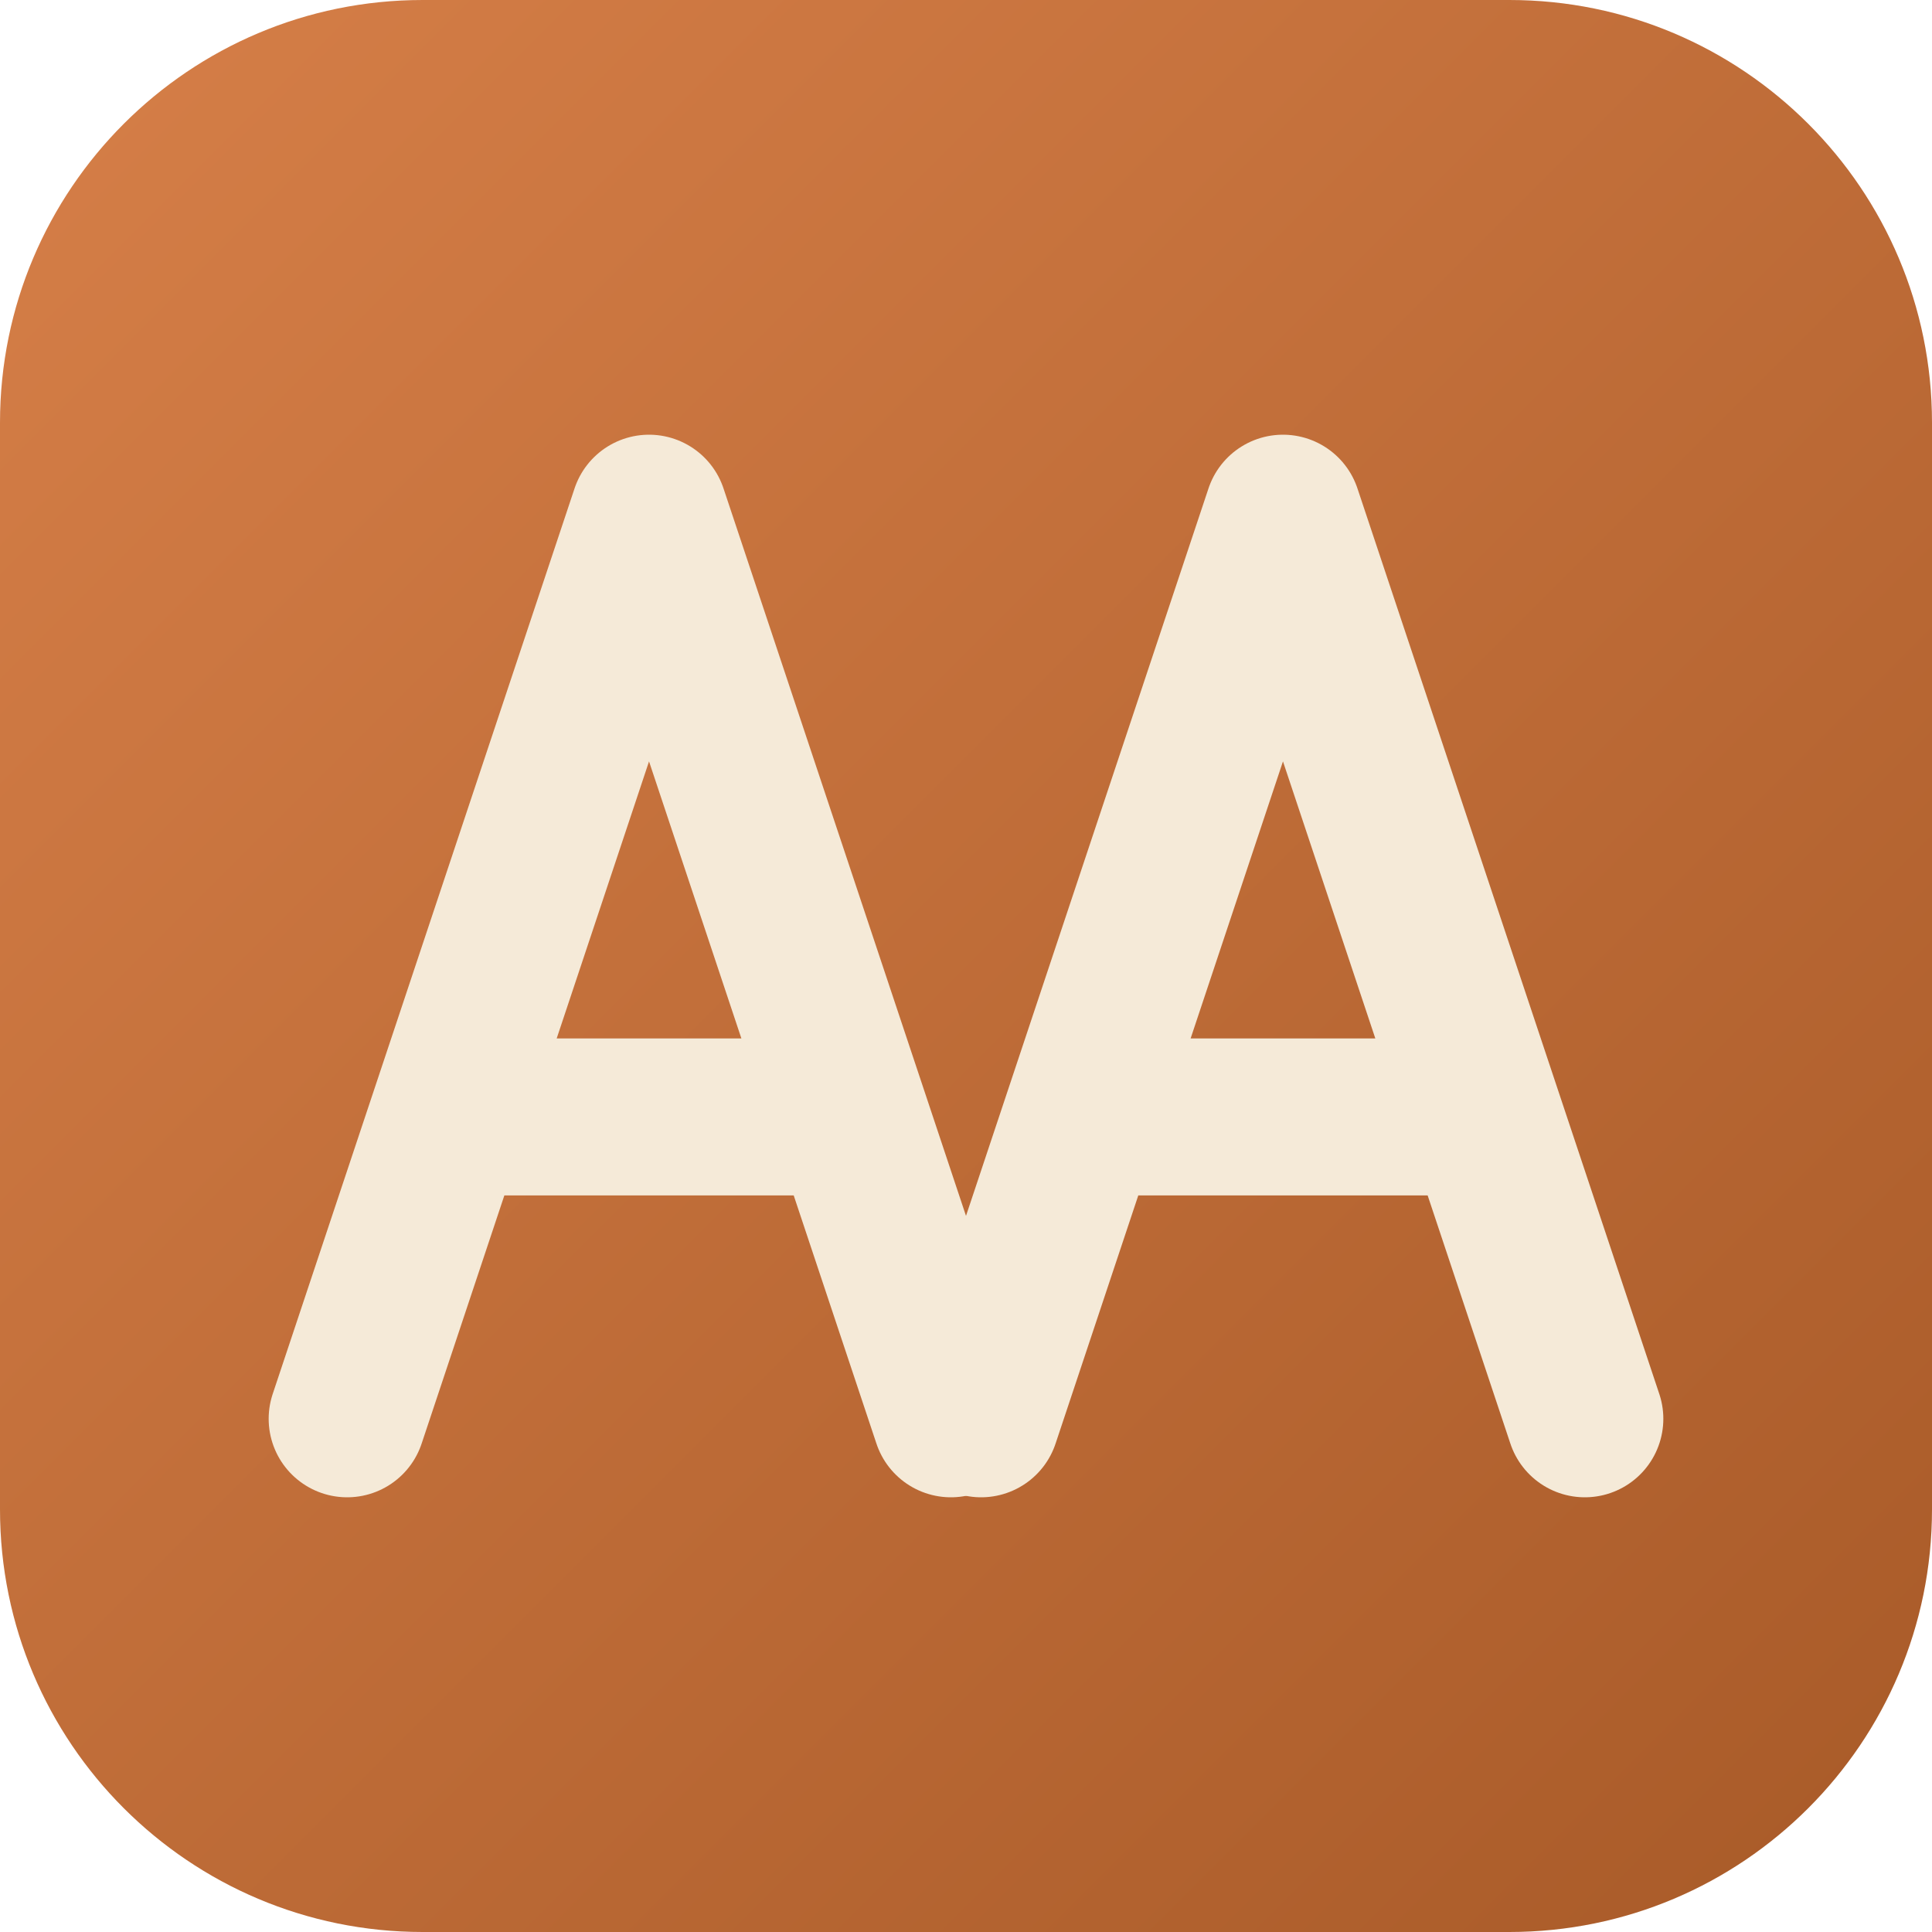
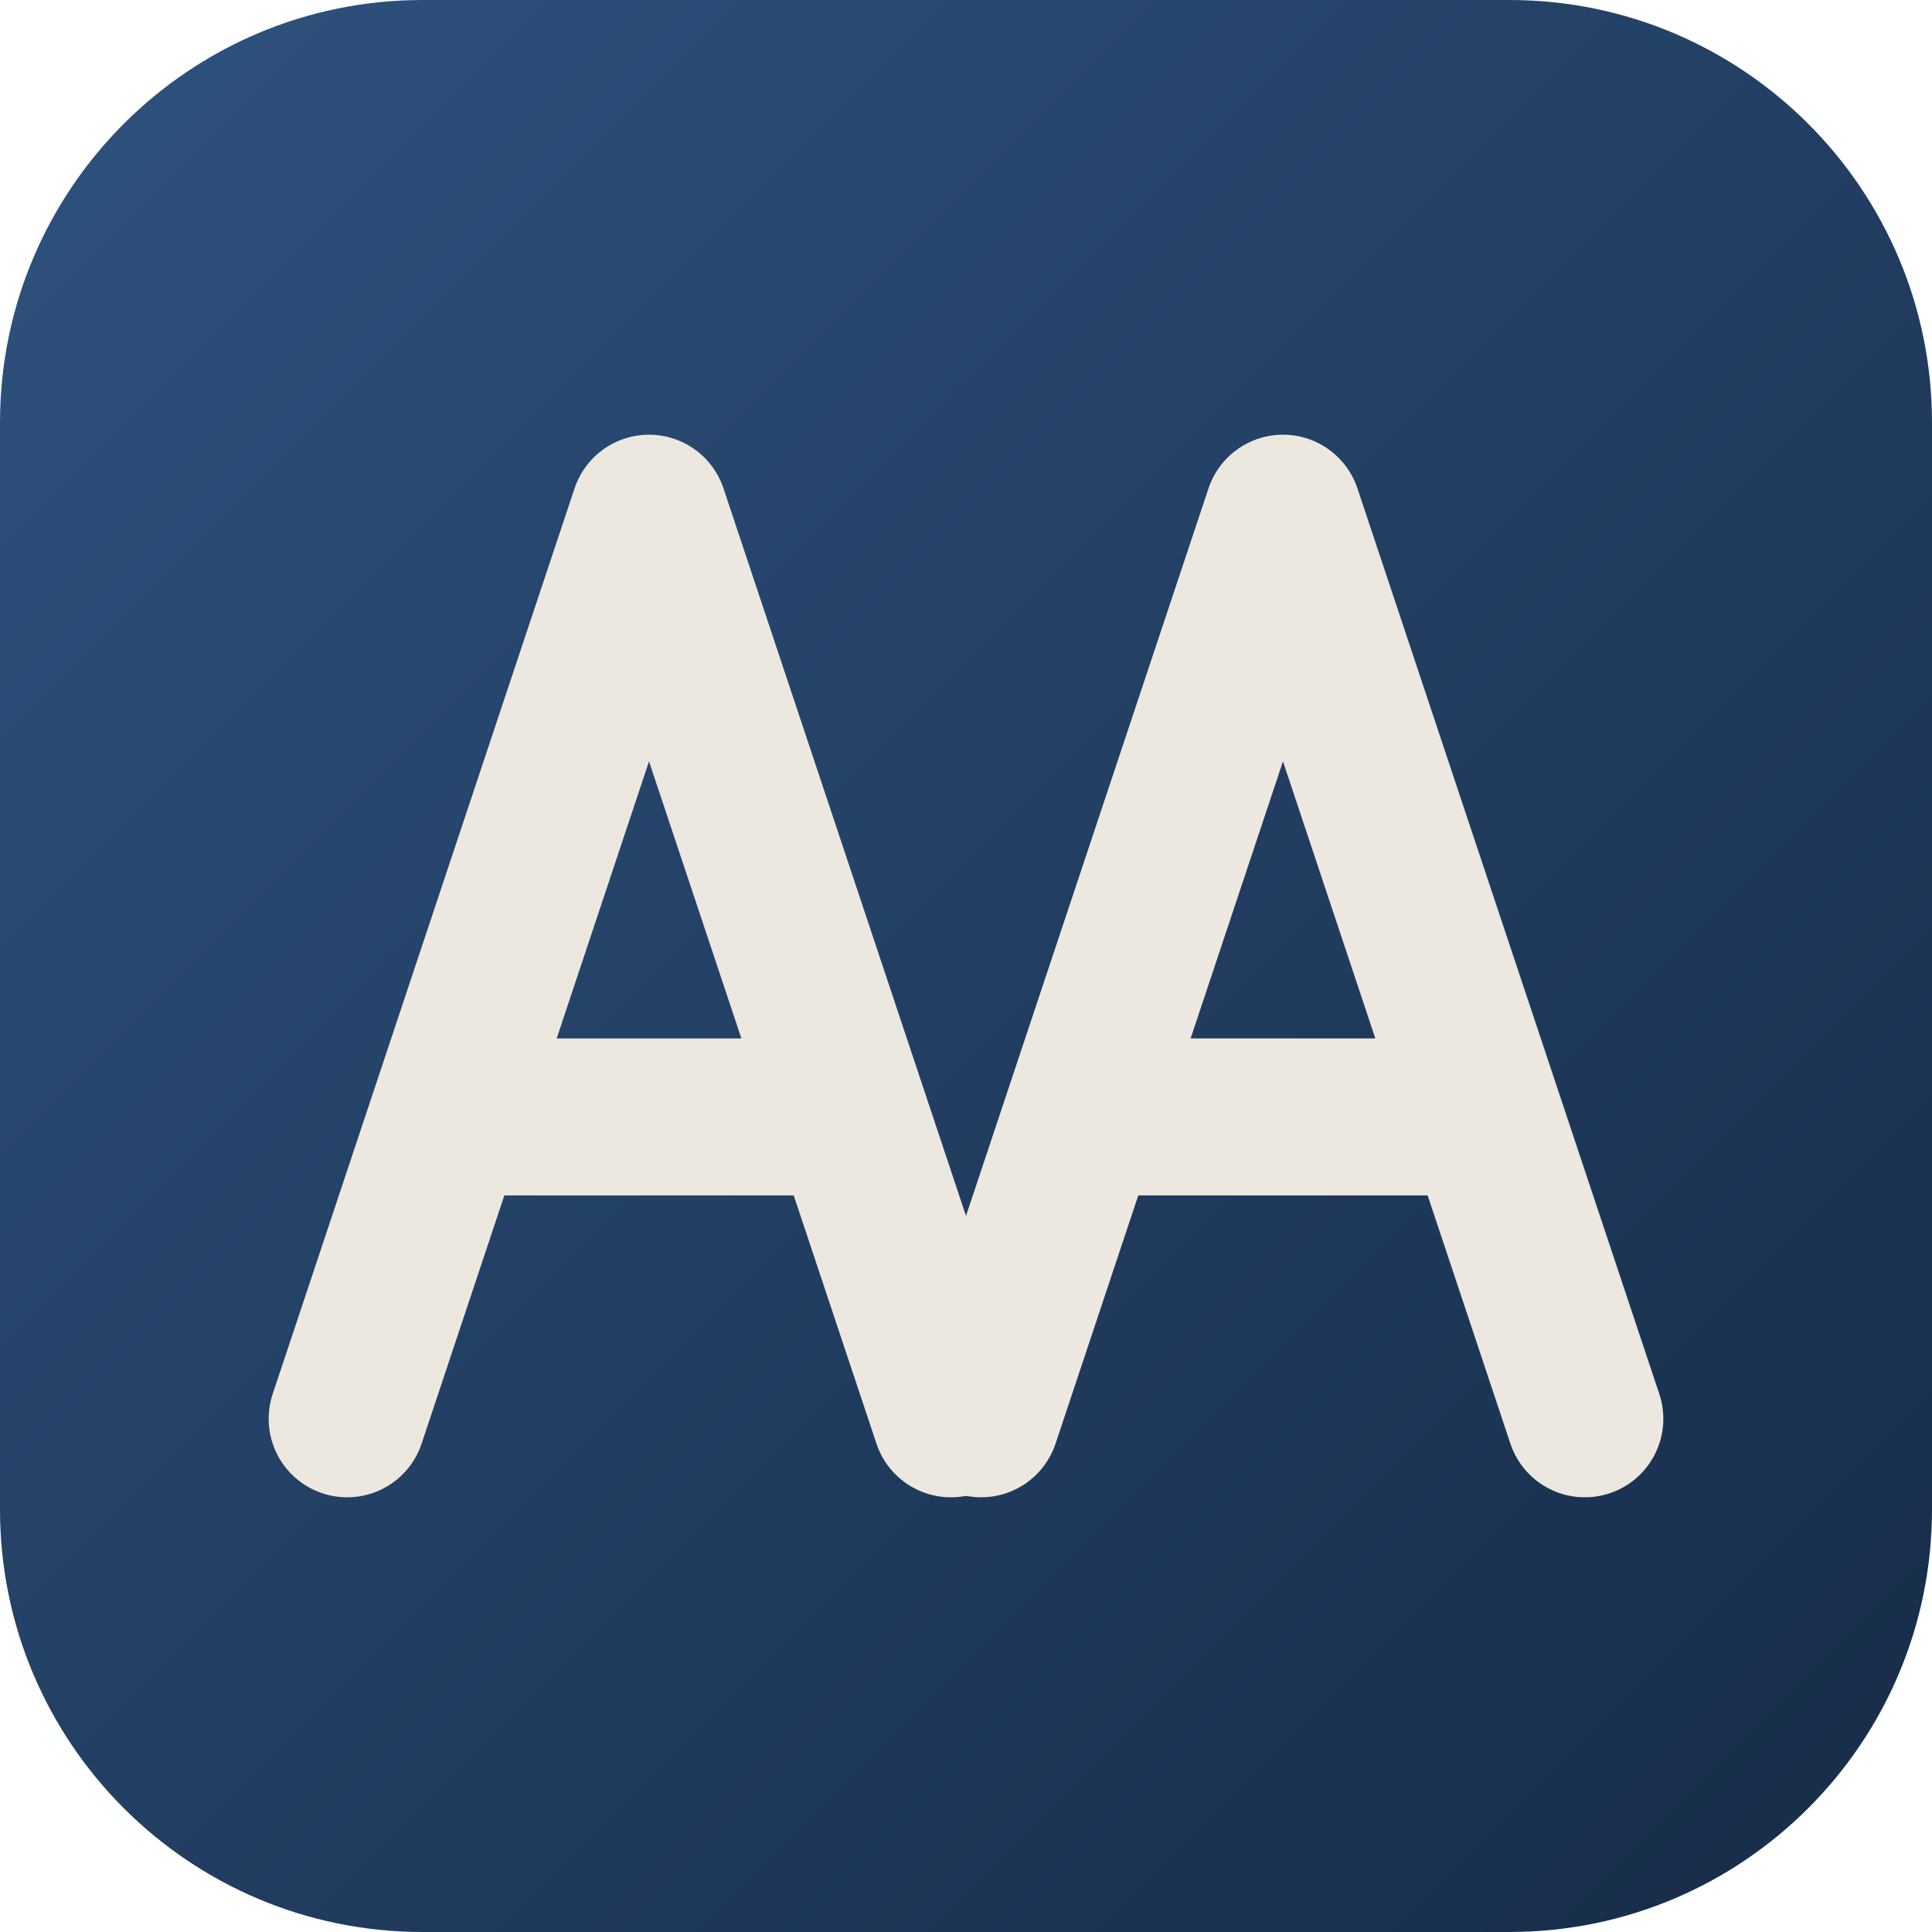
<svg xmlns="http://www.w3.org/2000/svg" viewBox="0 0 64 64">
  <defs>
    <linearGradient id="g" x1="0" y1="0" x2="64" y2="64" gradientUnits="userSpaceOnUse">
-       <stop offset="0" stop-color="#d67f48" />
-       <stop offset="1" stop-color="#a85a28" />
+       <stop offset="0" stop-color="#2f527f" />
+       <stop offset="1" stop-color="#162b47" />
    </linearGradient>
  </defs>
  <rect width="64" height="64" rx="14" fill="url(#g)" />
-   <g fill="none" stroke="#f5ead8" stroke-width="5.2" stroke-linecap="round" stroke-linejoin="round">
+   <g fill="none" stroke="#ece8df" stroke-width="5.2" stroke-linecap="round" stroke-linejoin="round">
    <path d="M11.5 47 L21.5 17 L31.5 47 M15.2 37 H27.8" />
    <path d="M32.5 47 L42.5 17 L52.5 47 M36.2 37 H48.8" />
  </g>
</svg>
